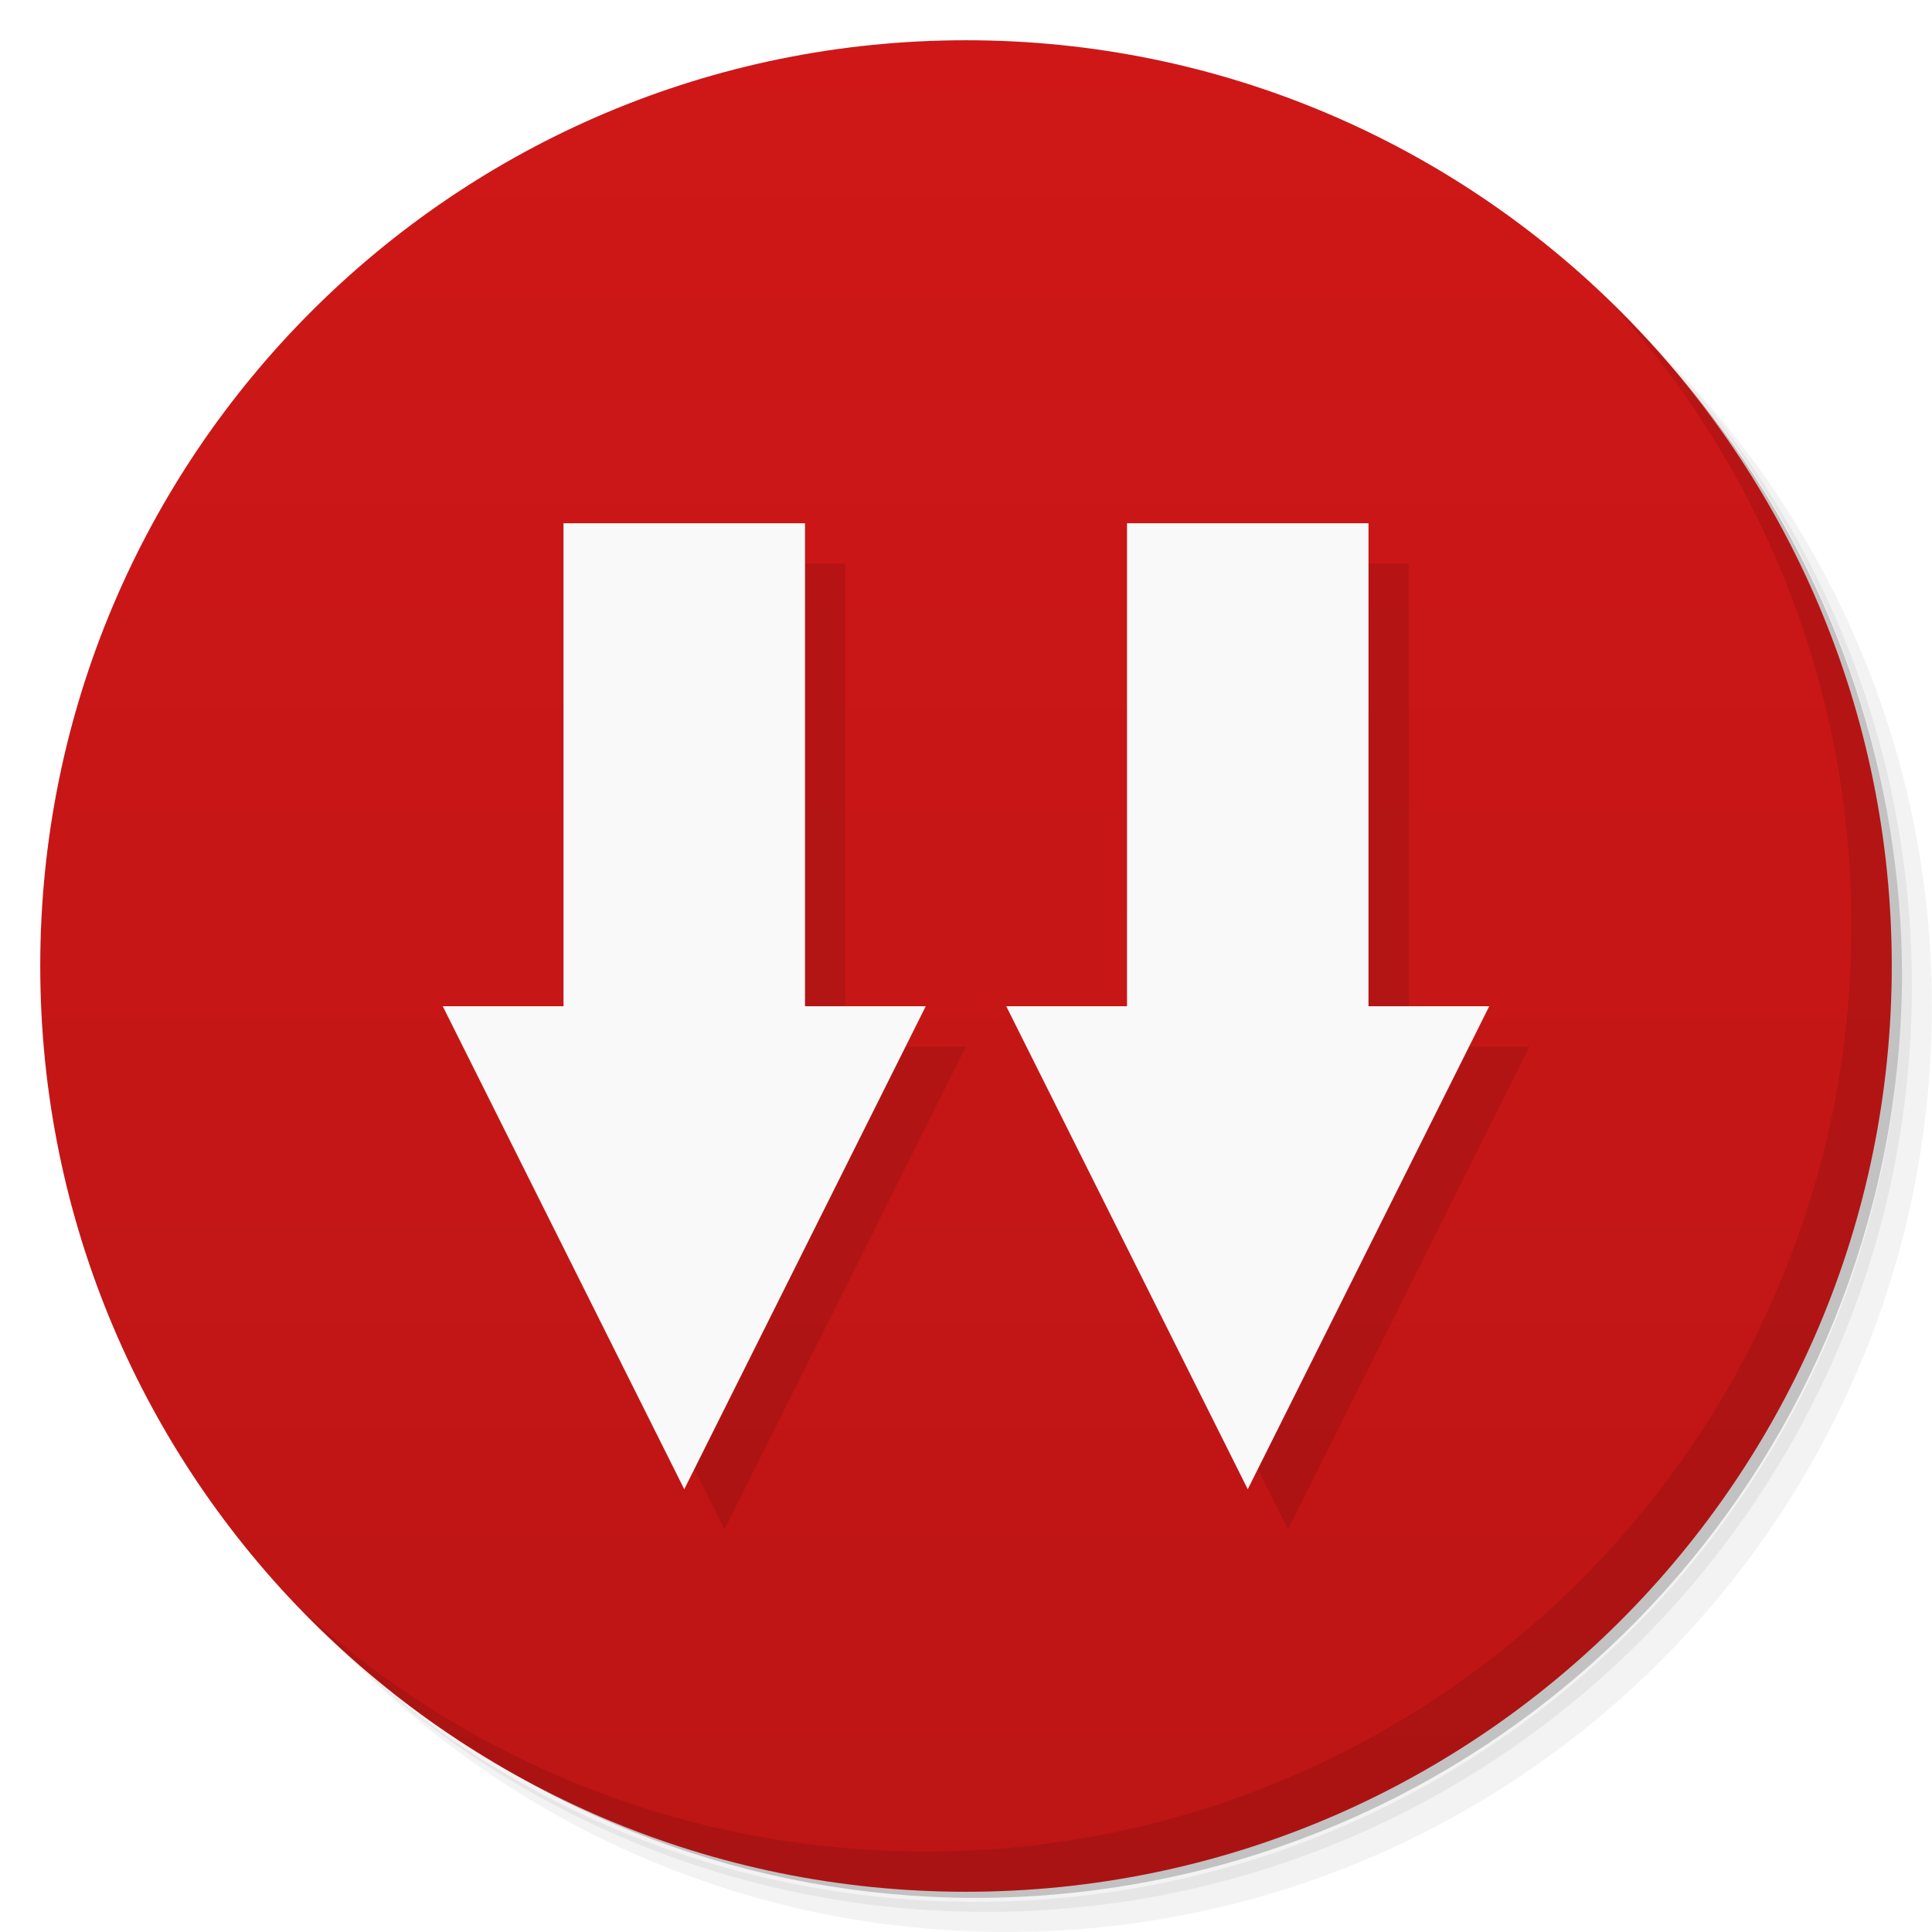
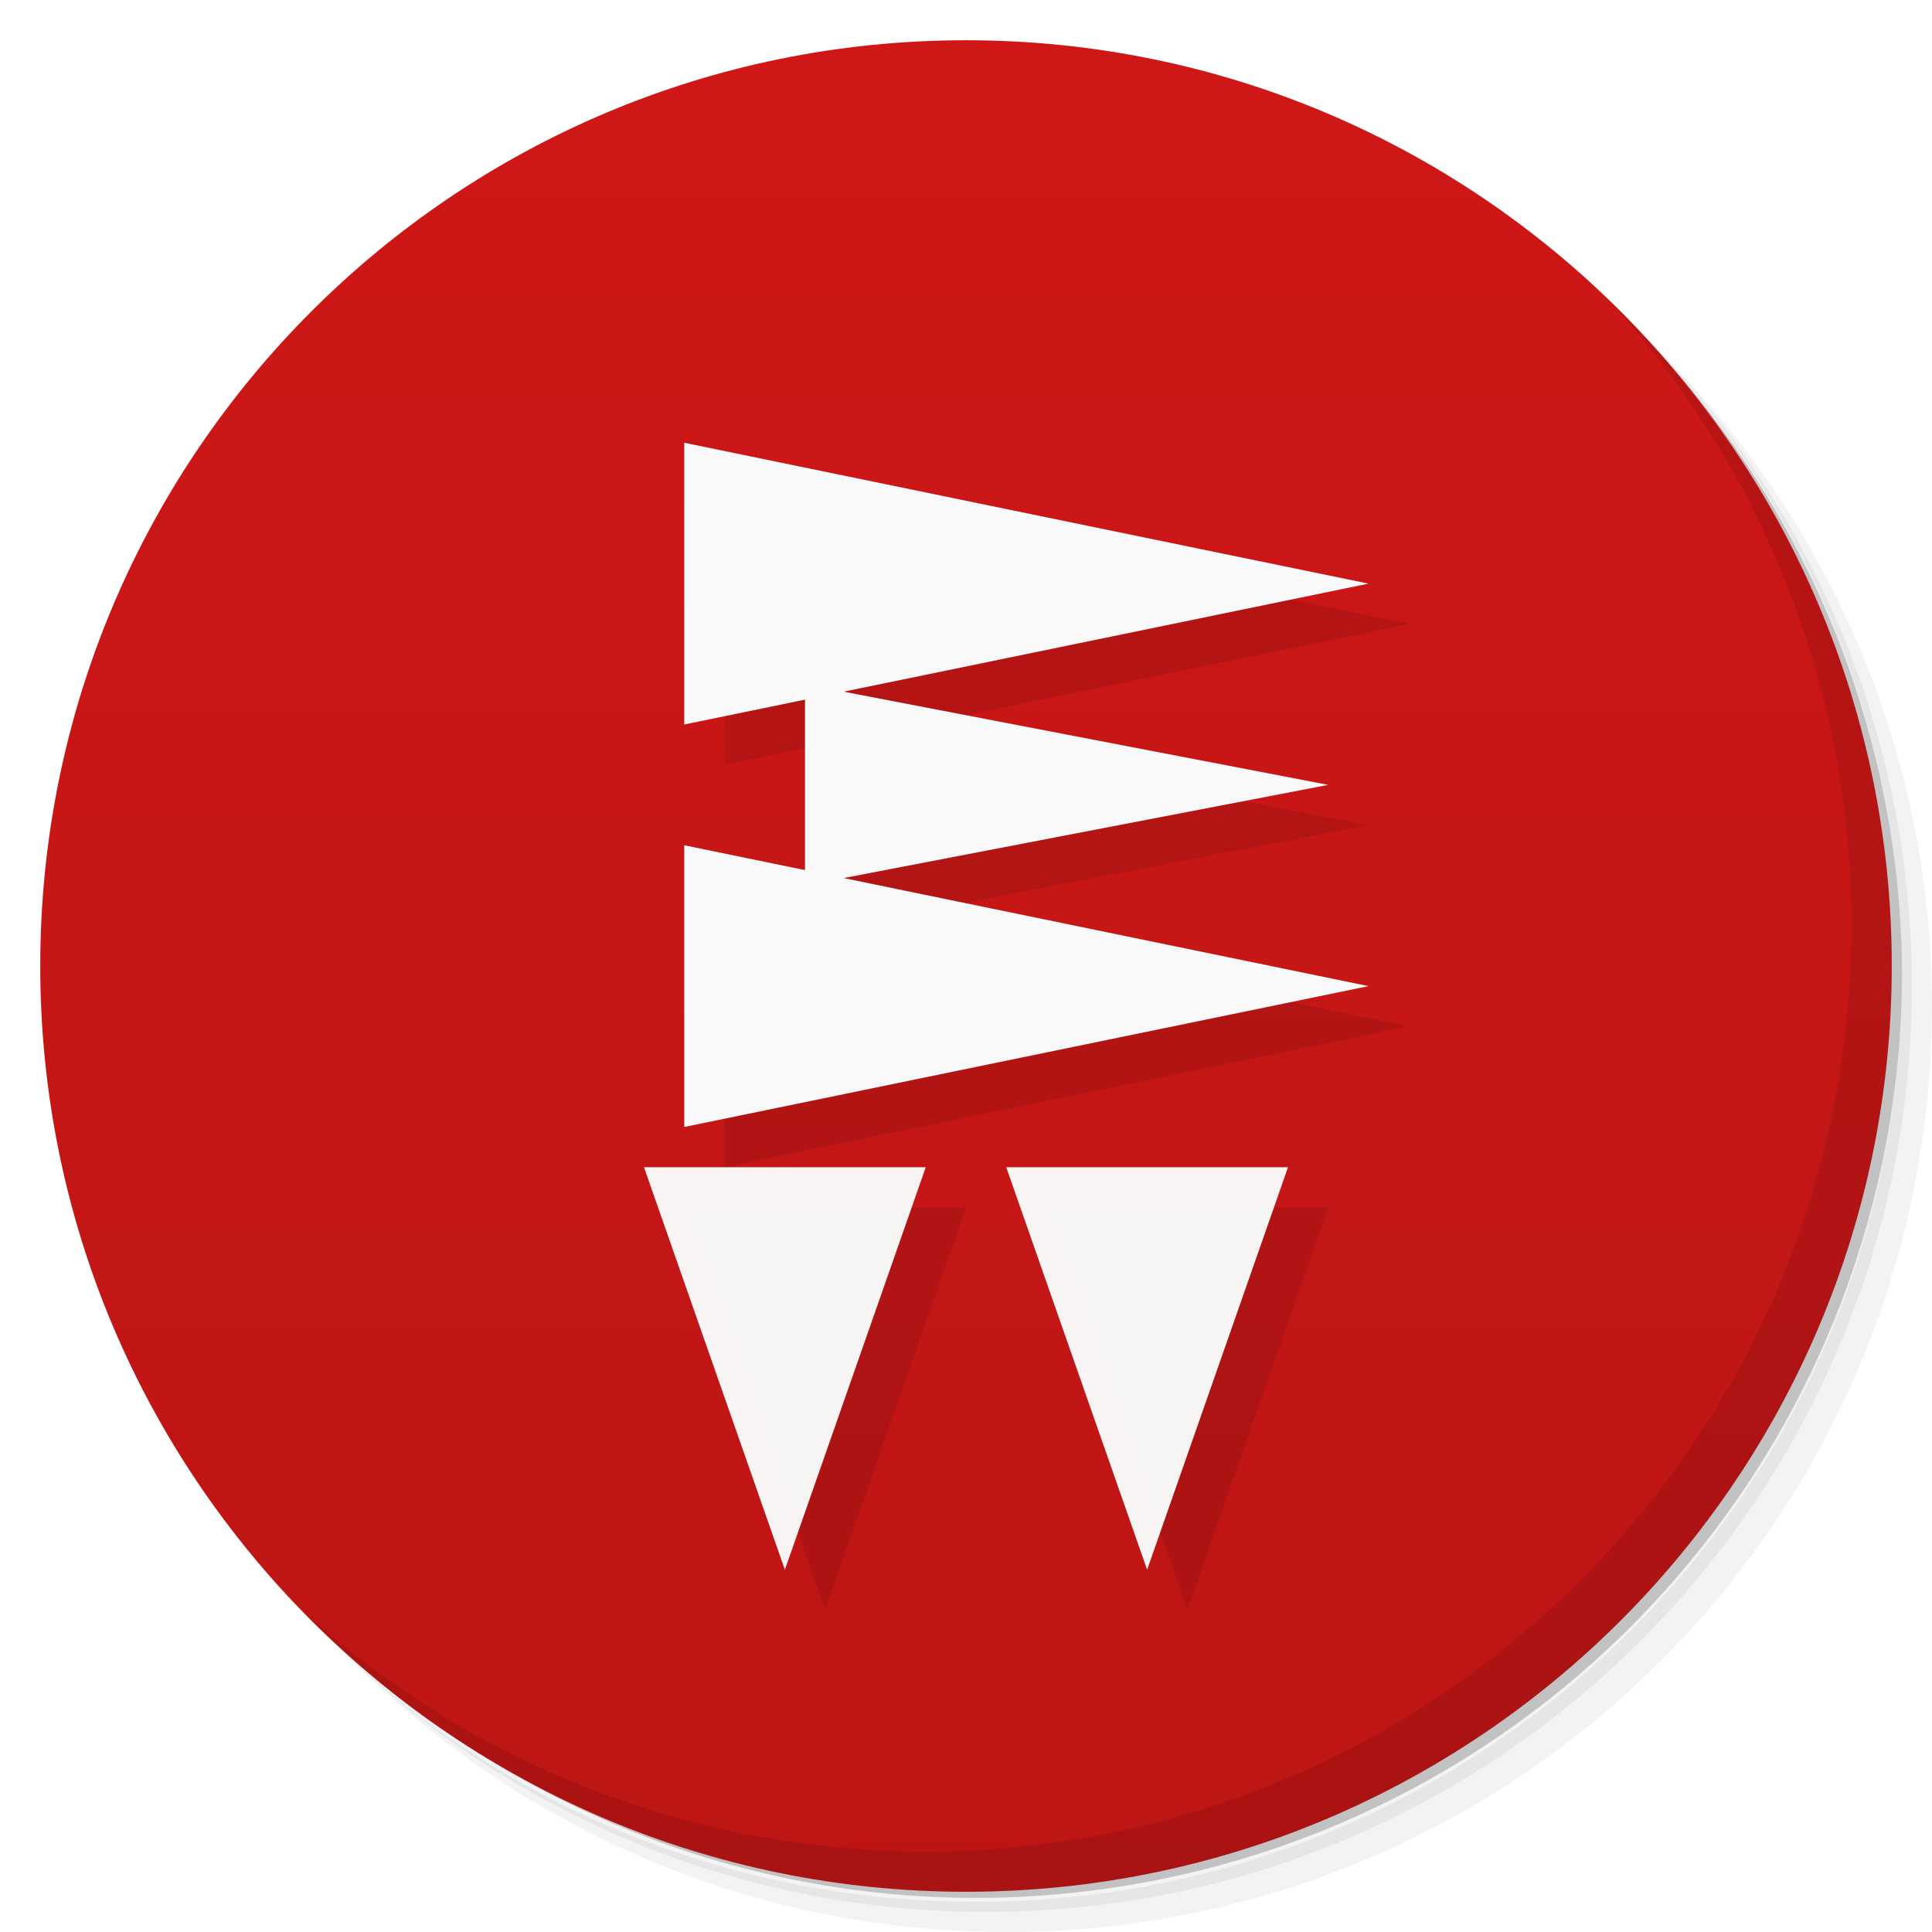
<svg xmlns="http://www.w3.org/2000/svg" version="1.1" viewBox="0 0 48 48">
  <defs>
    <linearGradient id="linearGradient3764" x1="1" x2="47" gradientTransform="matrix(0 -1 1 0 -1.5e-6 48)" gradientUnits="userSpaceOnUse">
      <stop style="stop-color:#bd1515" offset="0" />
      <stop style="stop-color:#cf1717" offset="1" />
    </linearGradient>
  </defs>
  <path d="m36.31 5c5.859 4.062 9.688 10.831 9.688 18.5 0 12.426-10.07 22.5-22.5 22.5-7.669 0-14.438-3.828-18.5-9.688 1.037 1.822 2.306 3.499 3.781 4.969 4.085 3.712 9.514 5.969 15.469 5.969 12.703 0 23-10.298 23-23 0-5.954-2.256-11.384-5.969-15.469-1.469-1.475-3.147-2.744-4.969-3.781zm4.969 3.781c3.854 4.113 6.219 9.637 6.219 15.719 0 12.703-10.297 23-23 23-6.081 0-11.606-2.364-15.719-6.219 4.16 4.144 9.883 6.719 16.219 6.719 12.703 0 23-10.298 23-23 0-6.335-2.575-12.06-6.719-16.219z" style="opacity:.05" />
  <path d="m41.28 8.781c3.712 4.085 5.969 9.514 5.969 15.469 0 12.703-10.297 23-23 23-5.954 0-11.384-2.256-15.469-5.969 4.113 3.854 9.637 6.219 15.719 6.219 12.703 0 23-10.298 23-23 0-6.081-2.364-11.606-6.219-15.719z" style="opacity:.1" />
  <path d="m31.25 2.375c8.615 3.154 14.75 11.417 14.75 21.13 0 12.426-10.07 22.5-22.5 22.5-9.708 0-17.971-6.135-21.12-14.75a23 23 0 0 0 44.875 -7 23 23 0 0 0 -16 -21.875z" style="opacity:.2" />
  <path d="m24 1c12.703 0 23 10.297 23 23s-10.297 23-23 23-23-10.297-23-23 10.297-23 23-23z" style="fill:url(#linearGradient3764)" />
  <path d="m40.03 7.531c3.712 4.084 5.969 9.514 5.969 15.469 0 12.703-10.297 23-23 23-5.954 0-11.384-2.256-15.469-5.969 4.178 4.291 10.01 6.969 16.469 6.969 12.703 0 23-10.298 23-23 0-6.462-2.677-12.291-6.969-16.469z" style="opacity:.1" />
-   <path d="m15 14v12h-3l6 12 6-12h-3v-12zm14 0v12h-3l6 12 6-12h-3v-12z" style="opacity:.1" />
-   <path d="m14 13v12h-3l6 12 6-12h-3v-12zm14 0v12h-3l6 12 6-12h-3v-12z" style="fill:#f9f9f9" />
+   <path d="m18 12v7l3-0.617v4.234l-3-0.617v7l17-3.5-13.039-2.686 12.039-2.314-12.039-2.314 13.039-2.686-17-3.5zm-1 18l3.5 10 3.5-10h-7zm9 0l3.5 10 3.5-10h-7z" style="fill-opacity:.987;opacity:.1" />
+   <path d="m17 11 17 3.5-17 3.5z" style="fill:#f9f9f9" />
+   <path d="m17 21 17 3.5-17 3.5z" style="fill:#f9f9f9" />
+   <path d="m20 17 13 2.5-13 2.5z" style="fill:#f9f9f9" />
+   <path d="m23 29-3.5 10-3.5-10z" style="fill-opacity:.978;fill:#f9f9f9;stroke-width:1.08" />
+   <path d="m32 29-3.5 10-3.5-10z" style="fill-opacity:.978;fill:#f9f9f9;stroke-width:1.08" />
</svg>
